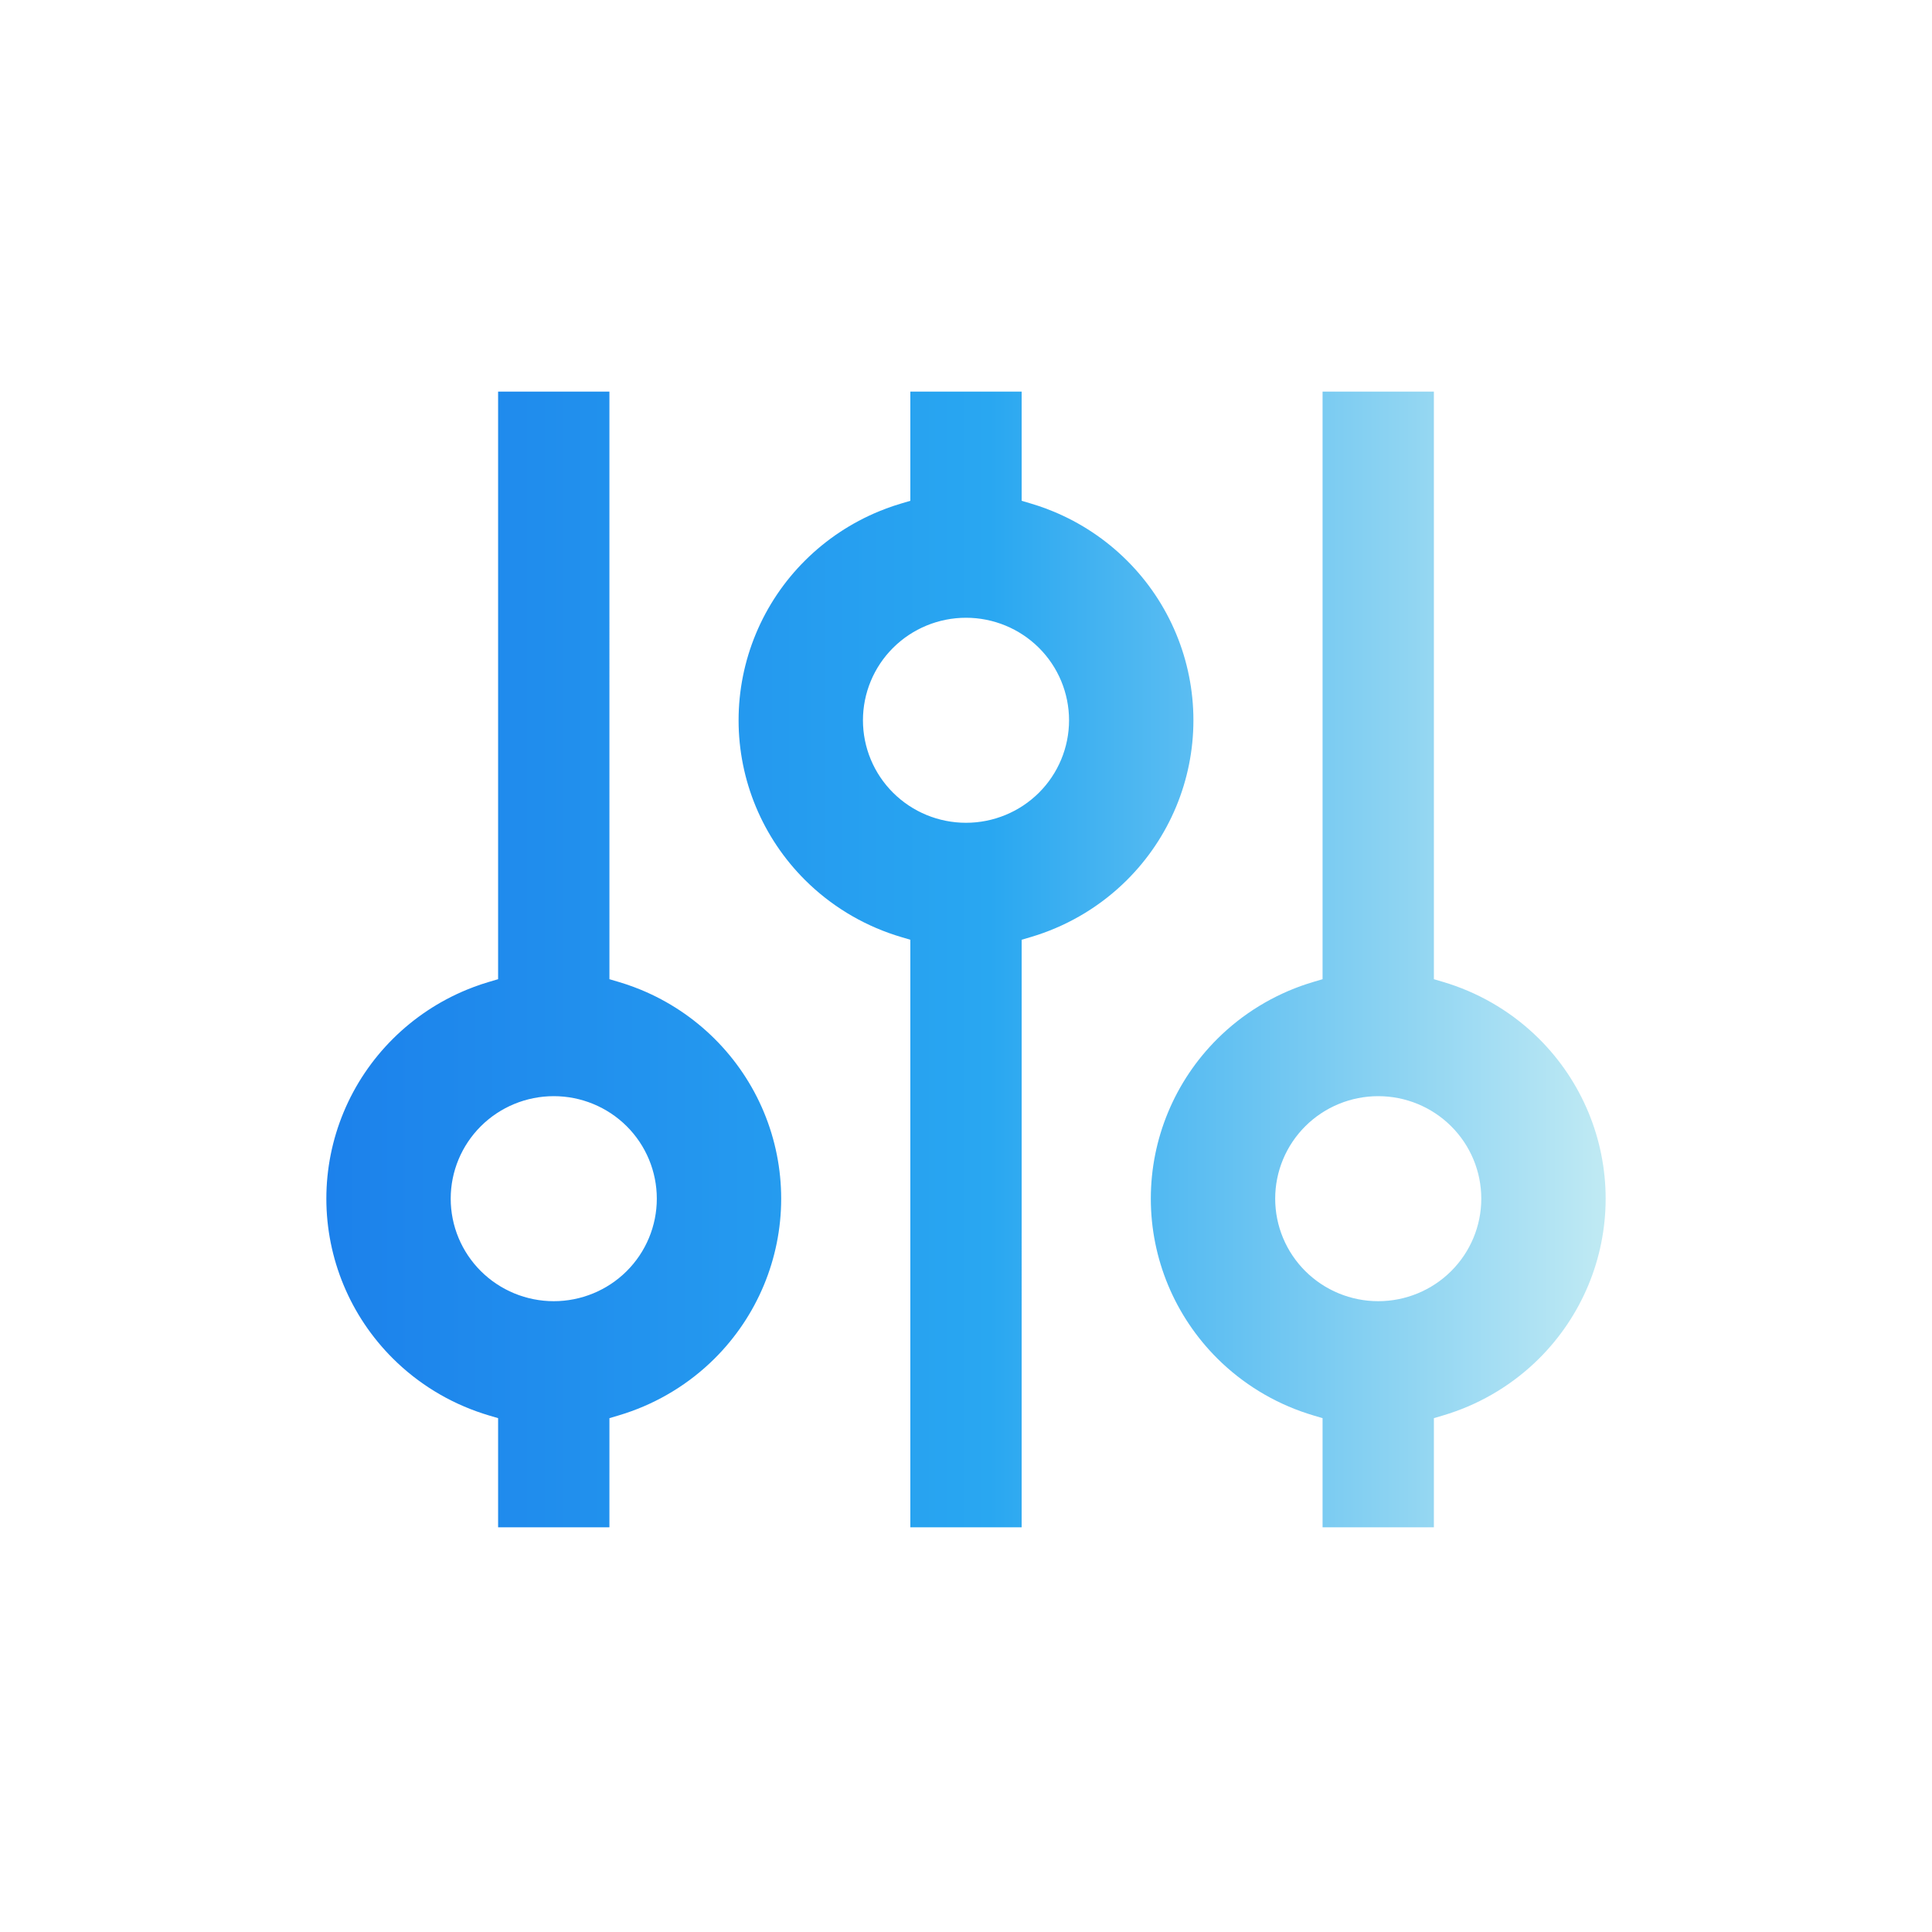
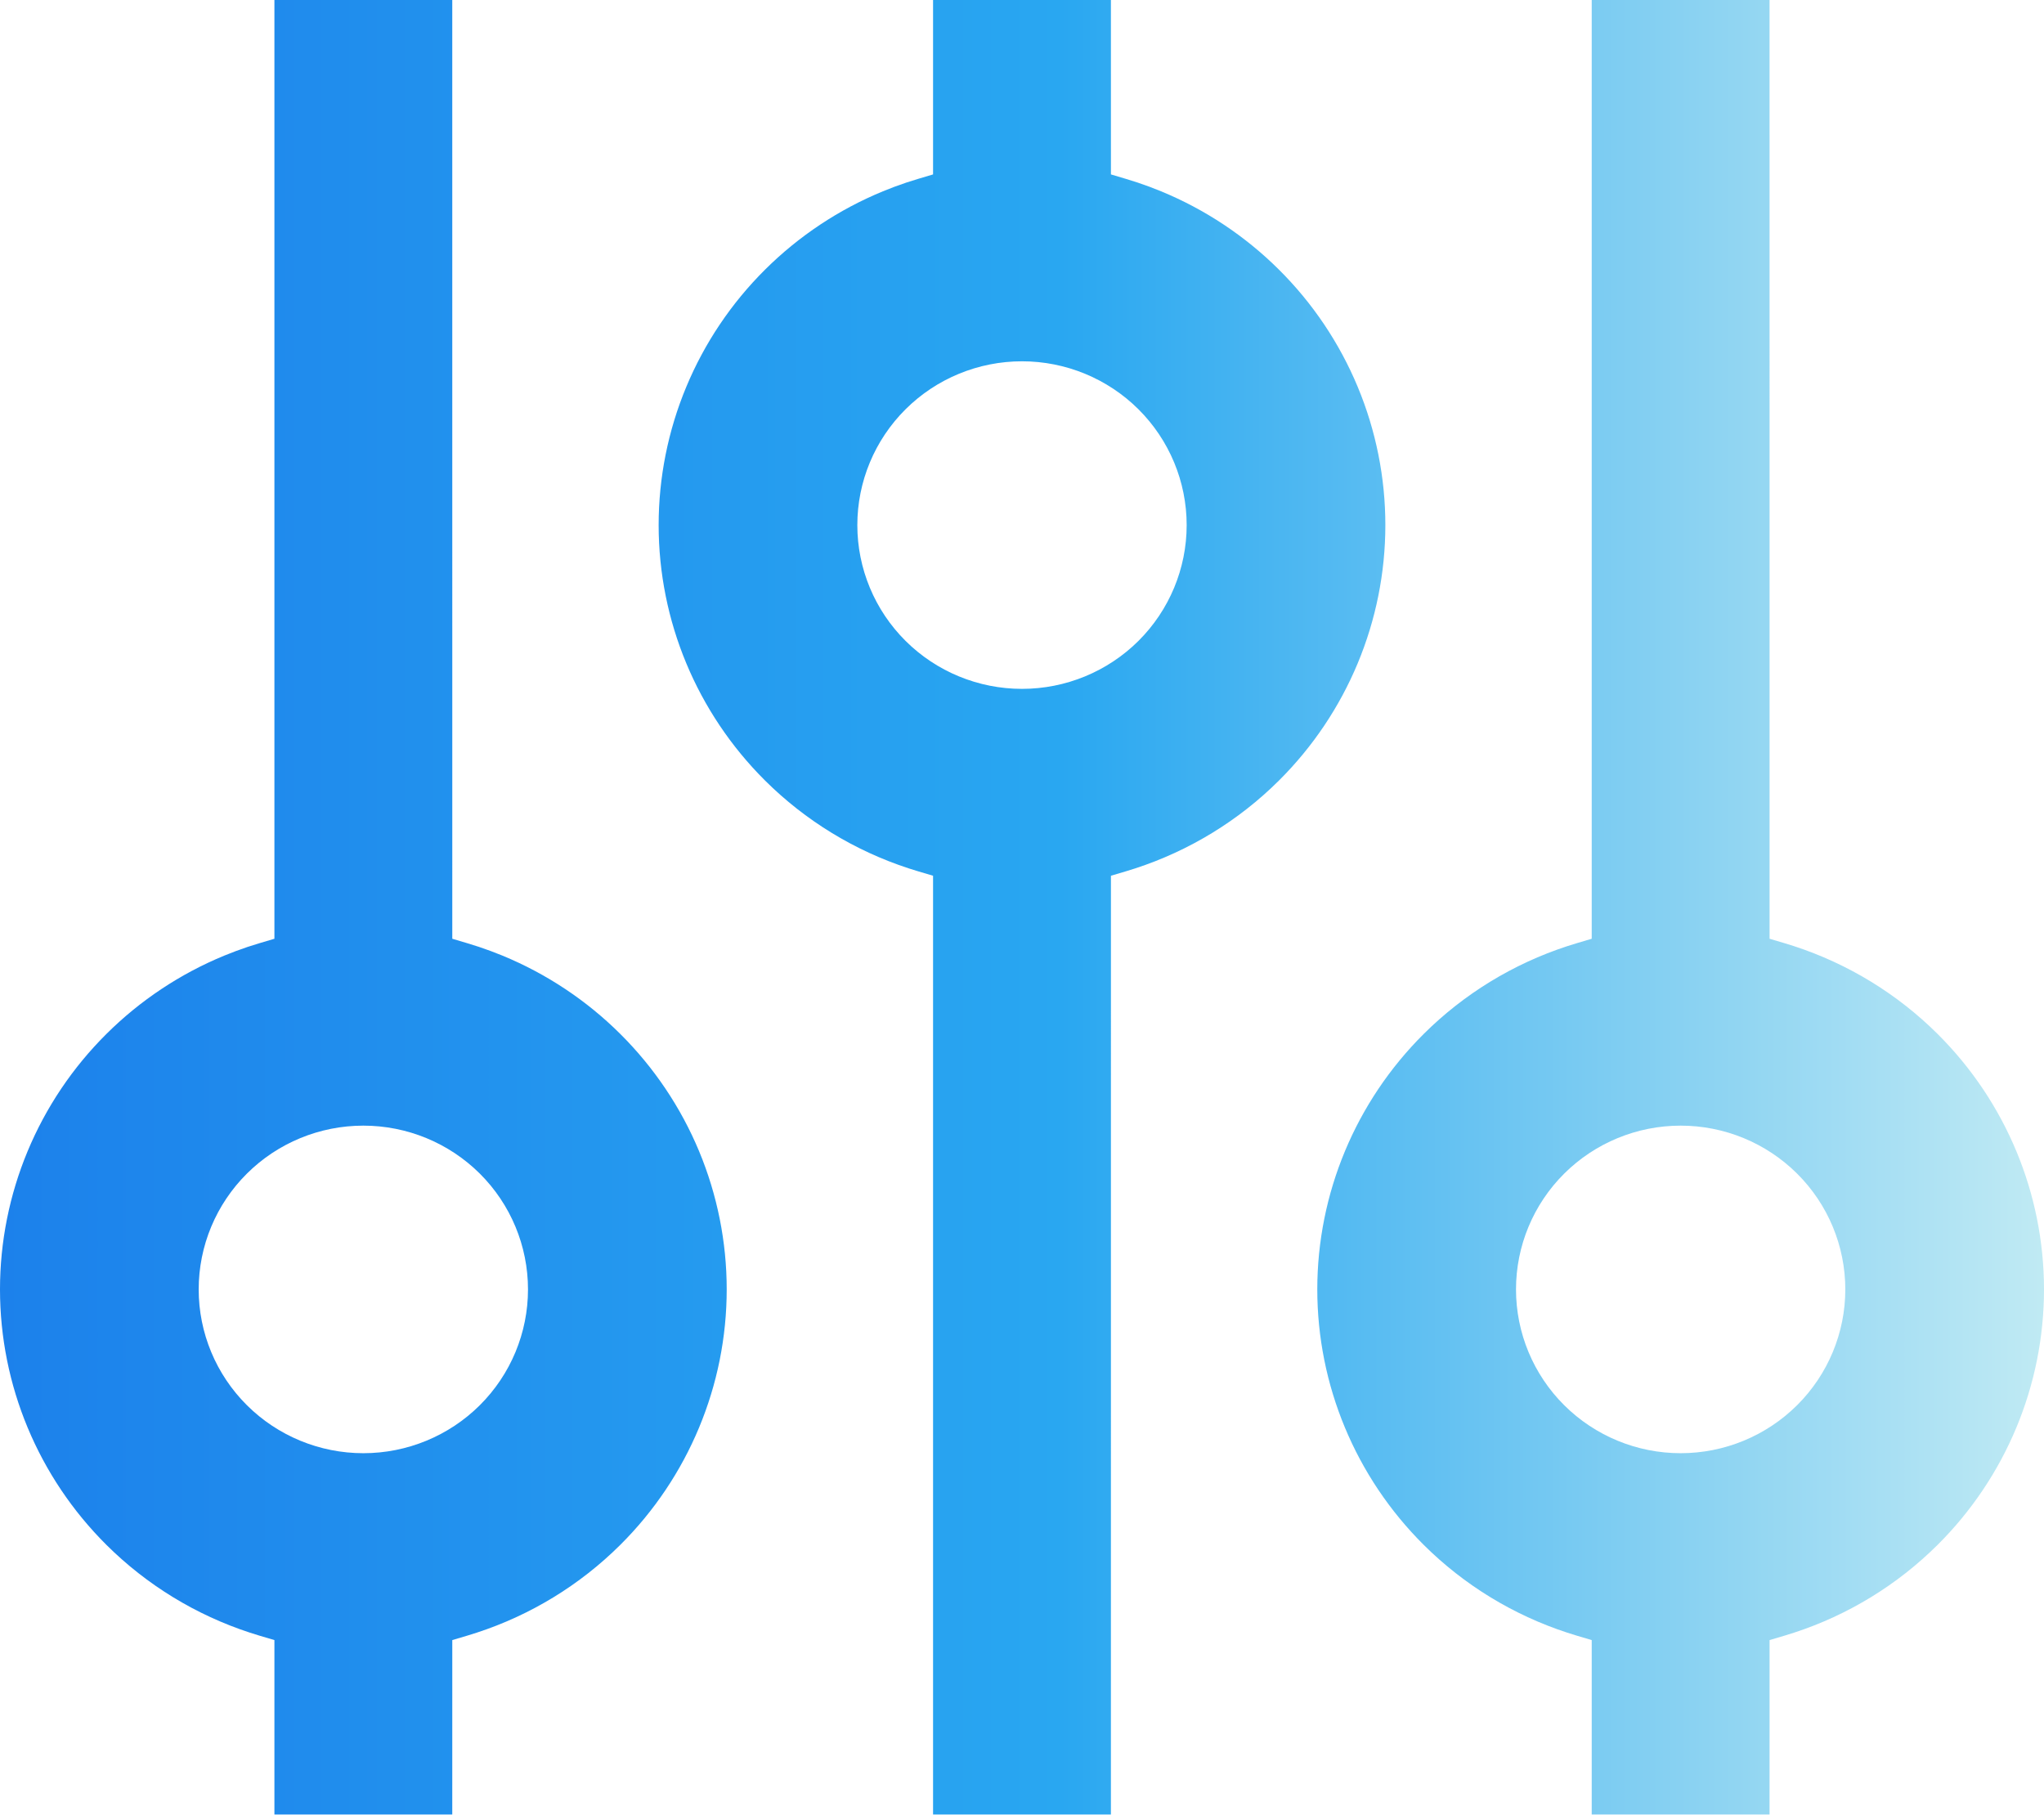
- <svg xmlns="http://www.w3.org/2000/svg" width="148" height="148" viewBox="0 0 148 148" fill="none">
-   <g id="ç¼ç» 56">
-     <g id="tiaozheng 1">
-       <path id="å½¢ç¶" d="M46.685 75.011L47.4 75.223L47.97 75.402C48.347 75.528 48.721 75.668 49.09 75.819C51.204 76.69 53.124 77.967 54.741 79.576C56.358 81.185 57.642 83.094 58.517 85.195C59.392 87.296 59.842 89.549 59.842 91.823C59.842 96.416 58.007 100.822 54.741 104.071C52.805 105.997 50.446 107.436 47.859 108.281L47.4 108.425L46.685 108.637L46.684 117H38.157V108.637L37.441 108.425L36.982 108.281C34.396 107.436 32.037 105.997 30.101 104.071C26.834 100.822 25 96.416 25 91.823C25 89.549 25.45 87.297 26.325 85.195C27.2 83.094 28.483 81.185 30.101 79.576C31.718 77.967 33.639 76.69 35.753 75.819C36.121 75.668 36.495 75.528 36.872 75.402L37.441 75.223L38.157 75.011V30H46.684L46.685 75.011ZM78.264 38.363L78.98 38.576L79.549 38.755C79.927 38.881 80.301 39.021 80.669 39.173C82.783 40.044 84.703 41.32 86.32 42.929C87.938 44.537 89.221 46.447 90.096 48.549C90.971 50.65 91.421 52.902 91.421 55.177C91.421 59.77 89.586 64.175 86.32 67.424C84.384 69.35 82.025 70.788 79.439 71.634L78.98 71.777L78.264 71.989L78.263 117H69.736V71.989L69.02 71.777L68.561 71.634C65.975 70.788 63.616 69.35 61.68 67.424C58.414 64.175 56.579 59.77 56.579 55.177C56.579 52.902 57.029 50.65 57.904 48.549C58.779 46.447 60.062 44.537 61.68 42.929C63.297 41.32 65.217 40.044 67.331 39.173C67.7 39.021 68.073 38.881 68.451 38.755L69.02 38.576L69.736 38.363V30H78.263L78.264 38.363ZM109.843 75.011L110.559 75.223L111.018 75.366C113.604 76.212 115.963 77.65 117.899 79.576C121.165 82.825 123 87.23 123 91.823C123 96.416 121.165 100.822 117.899 104.071C115.963 105.997 113.604 107.436 111.018 108.281L110.559 108.425L109.843 108.637L109.842 117H101.315V108.637L100.6 108.425L100.141 108.281C97.554 107.436 95.195 105.997 93.259 104.071C89.993 100.822 88.158 96.416 88.158 91.823C88.158 87.23 89.993 82.825 93.259 79.576C95.195 77.65 97.554 76.212 100.141 75.366L100.6 75.223L101.315 75.011V30H109.842L109.843 75.011ZM42.421 83.971C40.327 83.971 38.319 84.798 36.839 86.27C35.358 87.743 34.526 89.74 34.526 91.823C34.526 93.906 35.358 95.904 36.839 97.377C38.319 98.849 40.327 99.677 42.421 99.677C44.515 99.677 46.523 98.85 48.004 97.377C49.484 95.904 50.315 93.906 50.315 91.823C50.315 89.741 49.484 87.743 48.004 86.27C46.523 84.798 44.515 83.971 42.421 83.971ZM105.579 83.971C103.485 83.971 101.477 84.798 99.997 86.27C98.516 87.743 97.685 89.74 97.685 91.823C97.685 93.906 98.516 95.904 99.997 97.377C101.477 98.849 103.485 99.677 105.579 99.677C107.673 99.677 109.681 98.849 111.161 97.377C112.642 95.904 113.474 93.906 113.474 91.823C113.474 89.74 112.642 87.743 111.161 86.27C109.681 84.798 107.673 83.971 105.579 83.971ZM74 47.323C71.906 47.323 69.898 48.151 68.418 49.623C66.937 51.096 66.106 53.094 66.106 55.177C66.106 57.26 66.937 59.257 68.418 60.73C69.898 62.202 71.906 63.029 74 63.029C76.094 63.029 78.102 62.202 79.583 60.73C81.063 59.257 81.894 57.259 81.894 55.177C81.894 53.094 81.063 51.096 79.583 49.623C78.102 48.151 76.094 47.323 74 47.323Z" fill="url(#paint0_linear_127_1080)" />
-     </g>
-   </g>
+ <svg xmlns="http://www.w3.org/2000/svg" width="98" height="87" viewBox="0 0 98 87" fill="none">
+   <path d="M21.685 45.011L22.4 45.223L22.97 45.402C23.347 45.529 23.721 45.667 24.09 45.819C26.204 46.69 28.124 47.967 29.741 49.576C31.358 51.185 32.642 53.094 33.517 55.195C34.392 57.297 34.842 59.549 34.842 61.823C34.842 66.416 33.007 70.822 29.741 74.071C27.805 75.997 25.446 77.436 22.859 78.281L22.4 78.425L21.685 78.637L21.684 87H13.157V78.637L12.441 78.425L11.982 78.281C9.396 77.436 7.037 75.997 5.101 74.071C1.835 70.822 0 66.416 0 61.823C3.77661e-05 59.549 0.45 57.297 1.325 55.195C2.2 53.094 3.483 51.185 5.101 49.576C6.718 47.967 8.639 46.69 10.753 45.819C11.121 45.668 11.495 45.529 11.872 45.402L12.441 45.223L13.157 45.011V0H21.684L21.685 45.011ZM53.264 8.363L53.98 8.576L54.549 8.755C54.926 8.881 55.301 9.021 55.669 9.173C57.783 10.044 59.703 11.32 61.32 12.929C62.938 14.537 64.221 16.447 65.096 18.549C65.971 20.65 66.421 22.902 66.421 25.177C66.421 29.77 64.586 34.175 61.32 37.424C59.384 39.35 57.025 40.788 54.438 41.634L53.98 41.777L53.264 41.989L53.263 87H44.736V41.989L44.02 41.777L43.562 41.634C40.975 40.788 38.616 39.35 36.68 37.424C33.414 34.175 31.579 29.77 31.579 25.177C31.579 22.902 32.029 20.65 32.904 18.549C33.779 16.447 35.062 14.537 36.68 12.929C38.297 11.32 40.217 10.044 42.331 9.173C42.7 9.021 43.074 8.881 43.451 8.755L44.02 8.576L44.736 8.363V0H53.263L53.264 8.363ZM84.843 45.011L85.559 45.223L86.018 45.366C88.604 46.212 90.963 47.65 92.899 49.576C96.165 52.825 98 57.23 98 61.823C98 66.416 96.165 70.822 92.899 74.071C90.963 75.997 88.604 77.436 86.018 78.281L85.559 78.425L84.843 78.637L84.842 87H76.315V78.637L75.6 78.425L75.141 78.281C72.554 77.436 70.195 75.997 68.259 74.071C64.993 70.822 63.158 66.416 63.158 61.823C63.158 57.23 64.993 52.825 68.259 49.576C70.195 47.65 72.554 46.212 75.141 45.366L75.6 45.223L76.315 45.011V0H84.842L84.843 45.011ZM17.421 53.971C15.327 53.971 13.319 54.798 11.839 56.27C10.358 57.743 9.526 59.74 9.526 61.823C9.526 63.906 10.358 65.904 11.839 67.377C13.319 68.849 15.327 69.677 17.421 69.677C19.515 69.677 21.523 68.85 23.004 67.377C24.484 65.904 25.315 63.906 25.315 61.823C25.315 59.741 24.484 57.743 23.004 56.27C21.523 54.798 19.515 53.971 17.421 53.971ZM80.579 53.971C78.485 53.971 76.478 54.798 74.997 56.27C73.516 57.743 72.685 59.74 72.685 61.823C72.685 63.906 73.516 65.904 74.997 67.377C76.477 68.849 78.485 69.677 80.579 69.677C82.673 69.677 84.681 68.849 86.161 67.377C87.642 65.904 88.474 63.906 88.474 61.823C88.474 59.74 87.642 57.743 86.161 56.27C84.681 54.798 82.673 53.971 80.579 53.971ZM49 17.323C46.906 17.323 44.898 18.151 43.418 19.623C41.937 21.096 41.105 23.094 41.105 25.177C41.105 27.259 41.937 29.257 43.418 30.73C44.898 32.202 46.906 33.029 49 33.029C51.094 33.029 53.102 32.202 54.583 30.73C56.063 29.257 56.895 27.259 56.895 25.177C56.895 23.094 56.063 21.096 54.583 19.623C53.102 18.151 51.094 17.323 49 17.323Z" fill="url(#paint0_linear_127_1083)" />
  <defs>
-     <linearGradient id="paint0_linear_127_1080" x1="123" y1="30" x2="25" y2="30" gradientUnits="userSpaceOnUse">
+     <linearGradient id="paint0_linear_127_1083" x1="98" y1="0" x2="0" y2="0" gradientUnits="userSpaceOnUse">
      <stop stop-color="#C0EAF3" />
      <stop offset="0.481" stop-color="#29A7F1" />
      <stop offset="1" stop-color="#1C81EB" />
    </linearGradient>
  </defs>
</svg>
